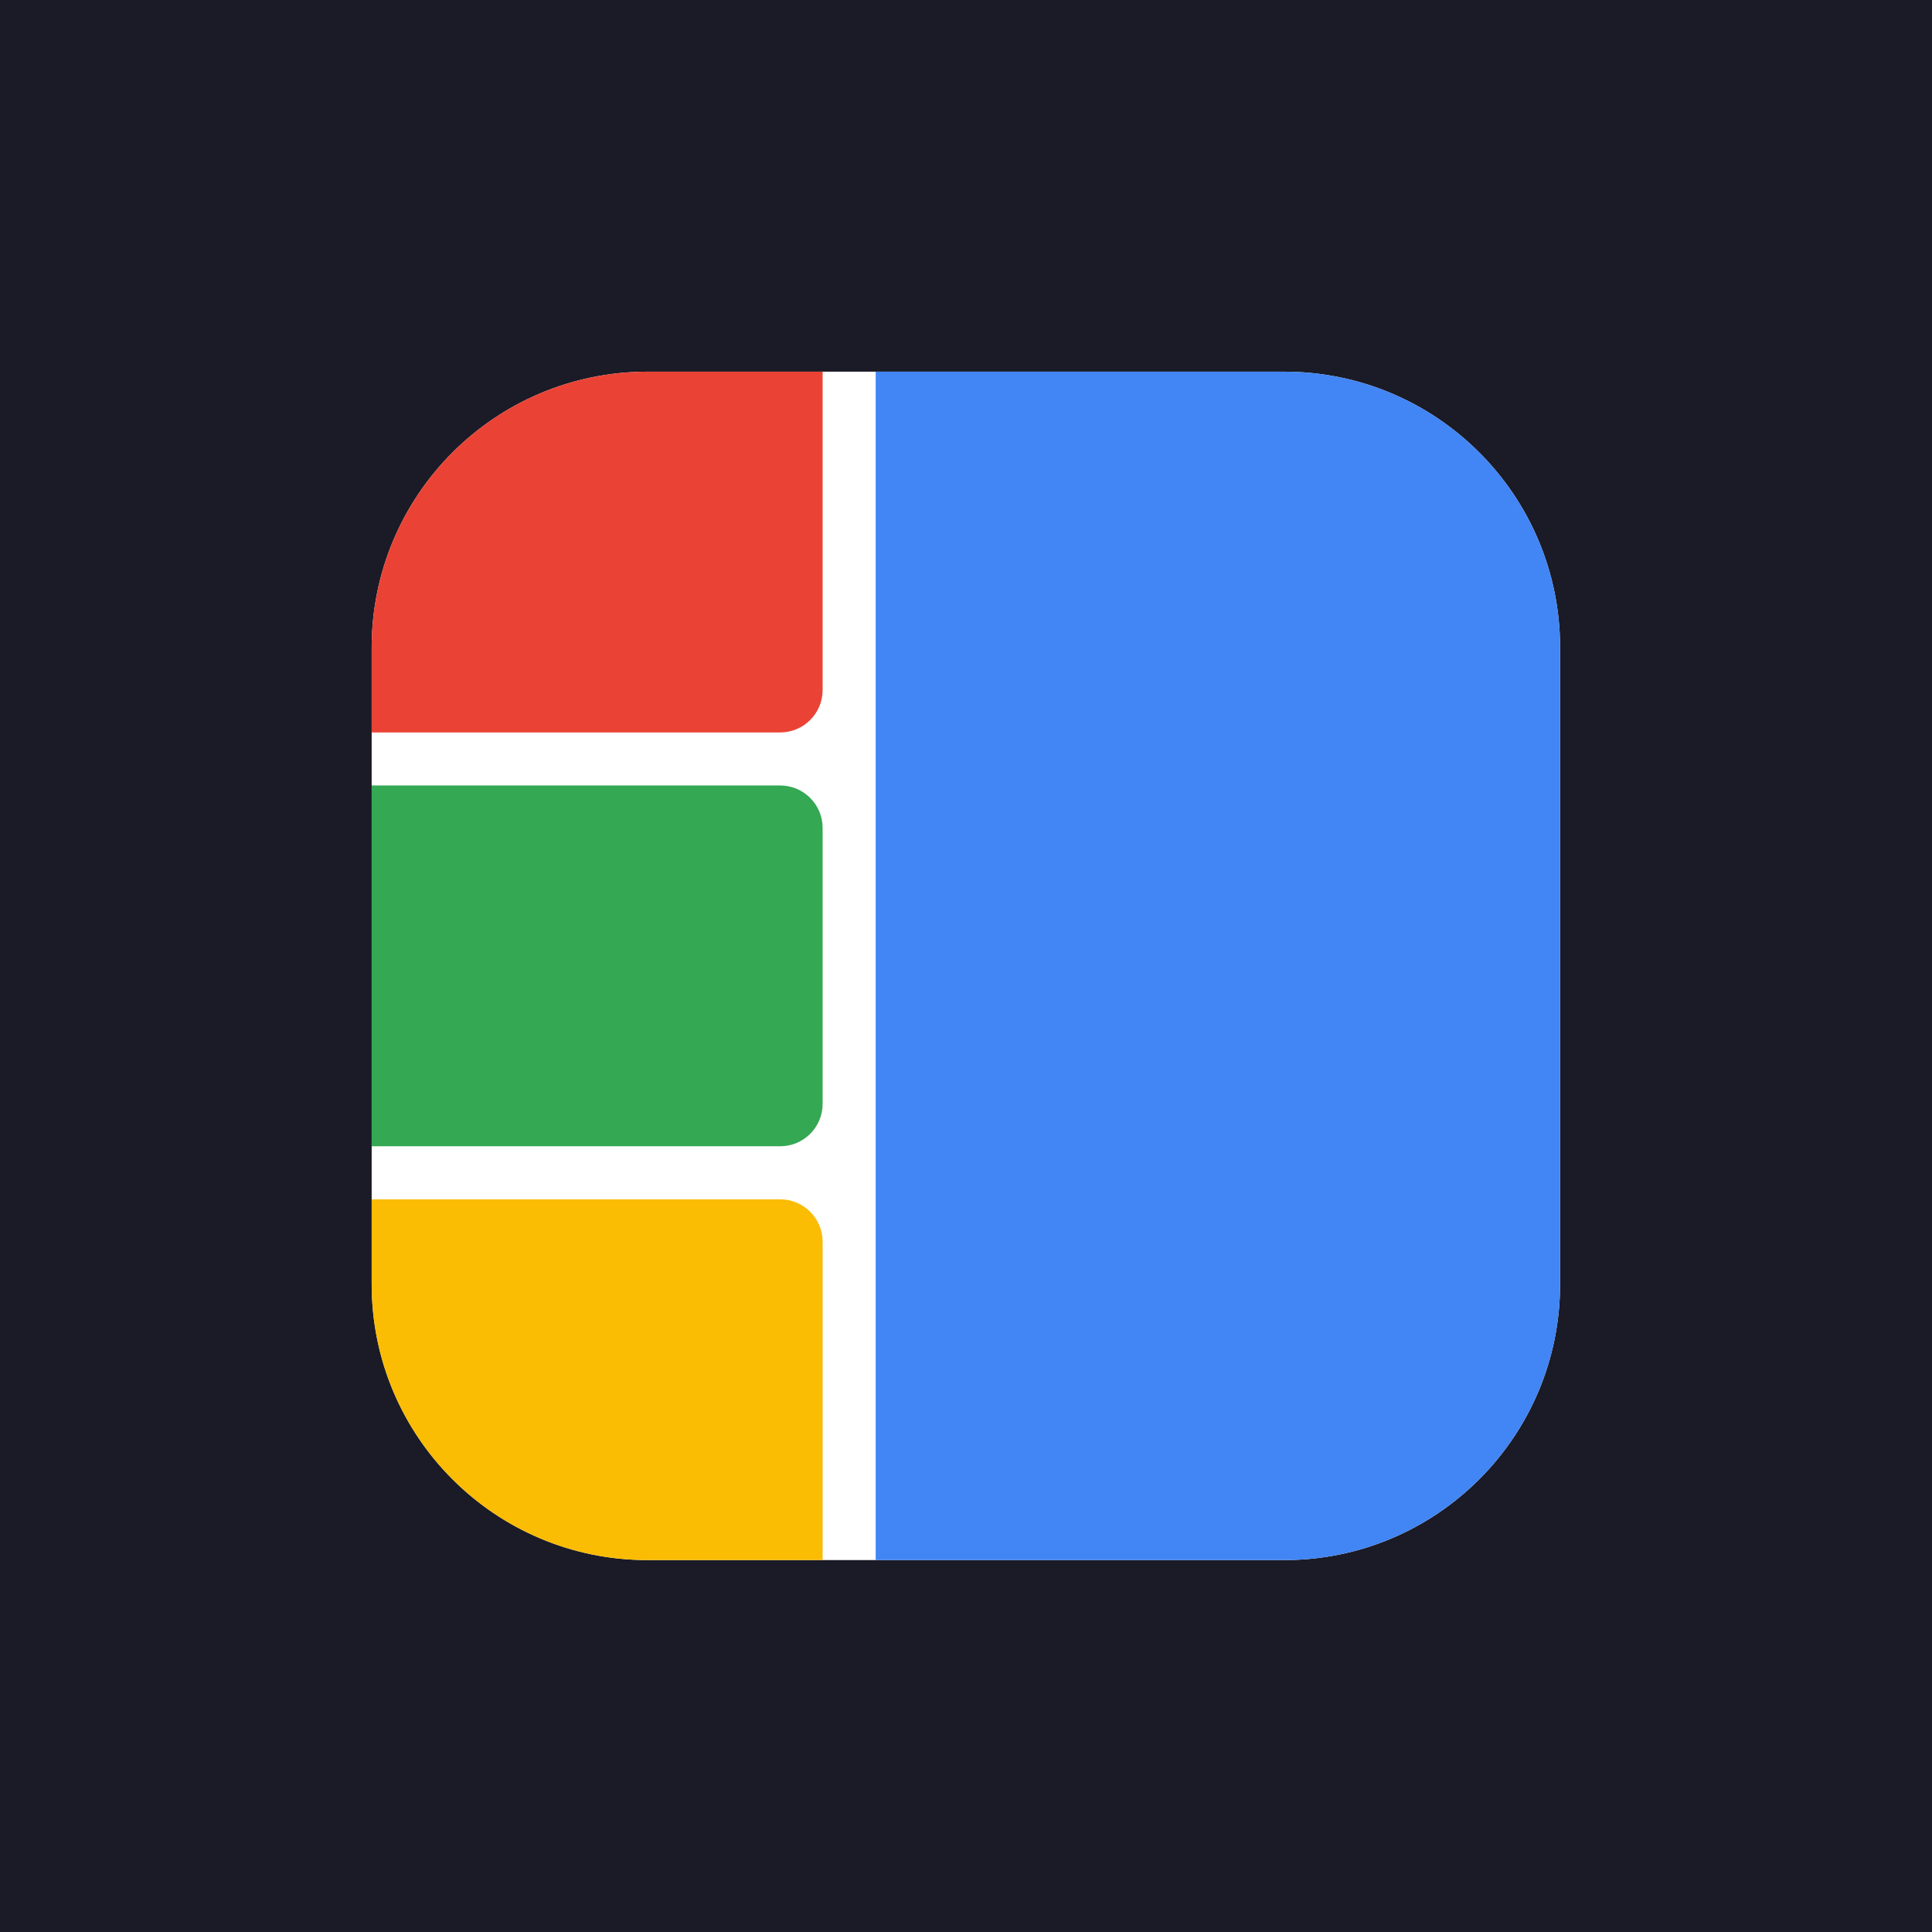
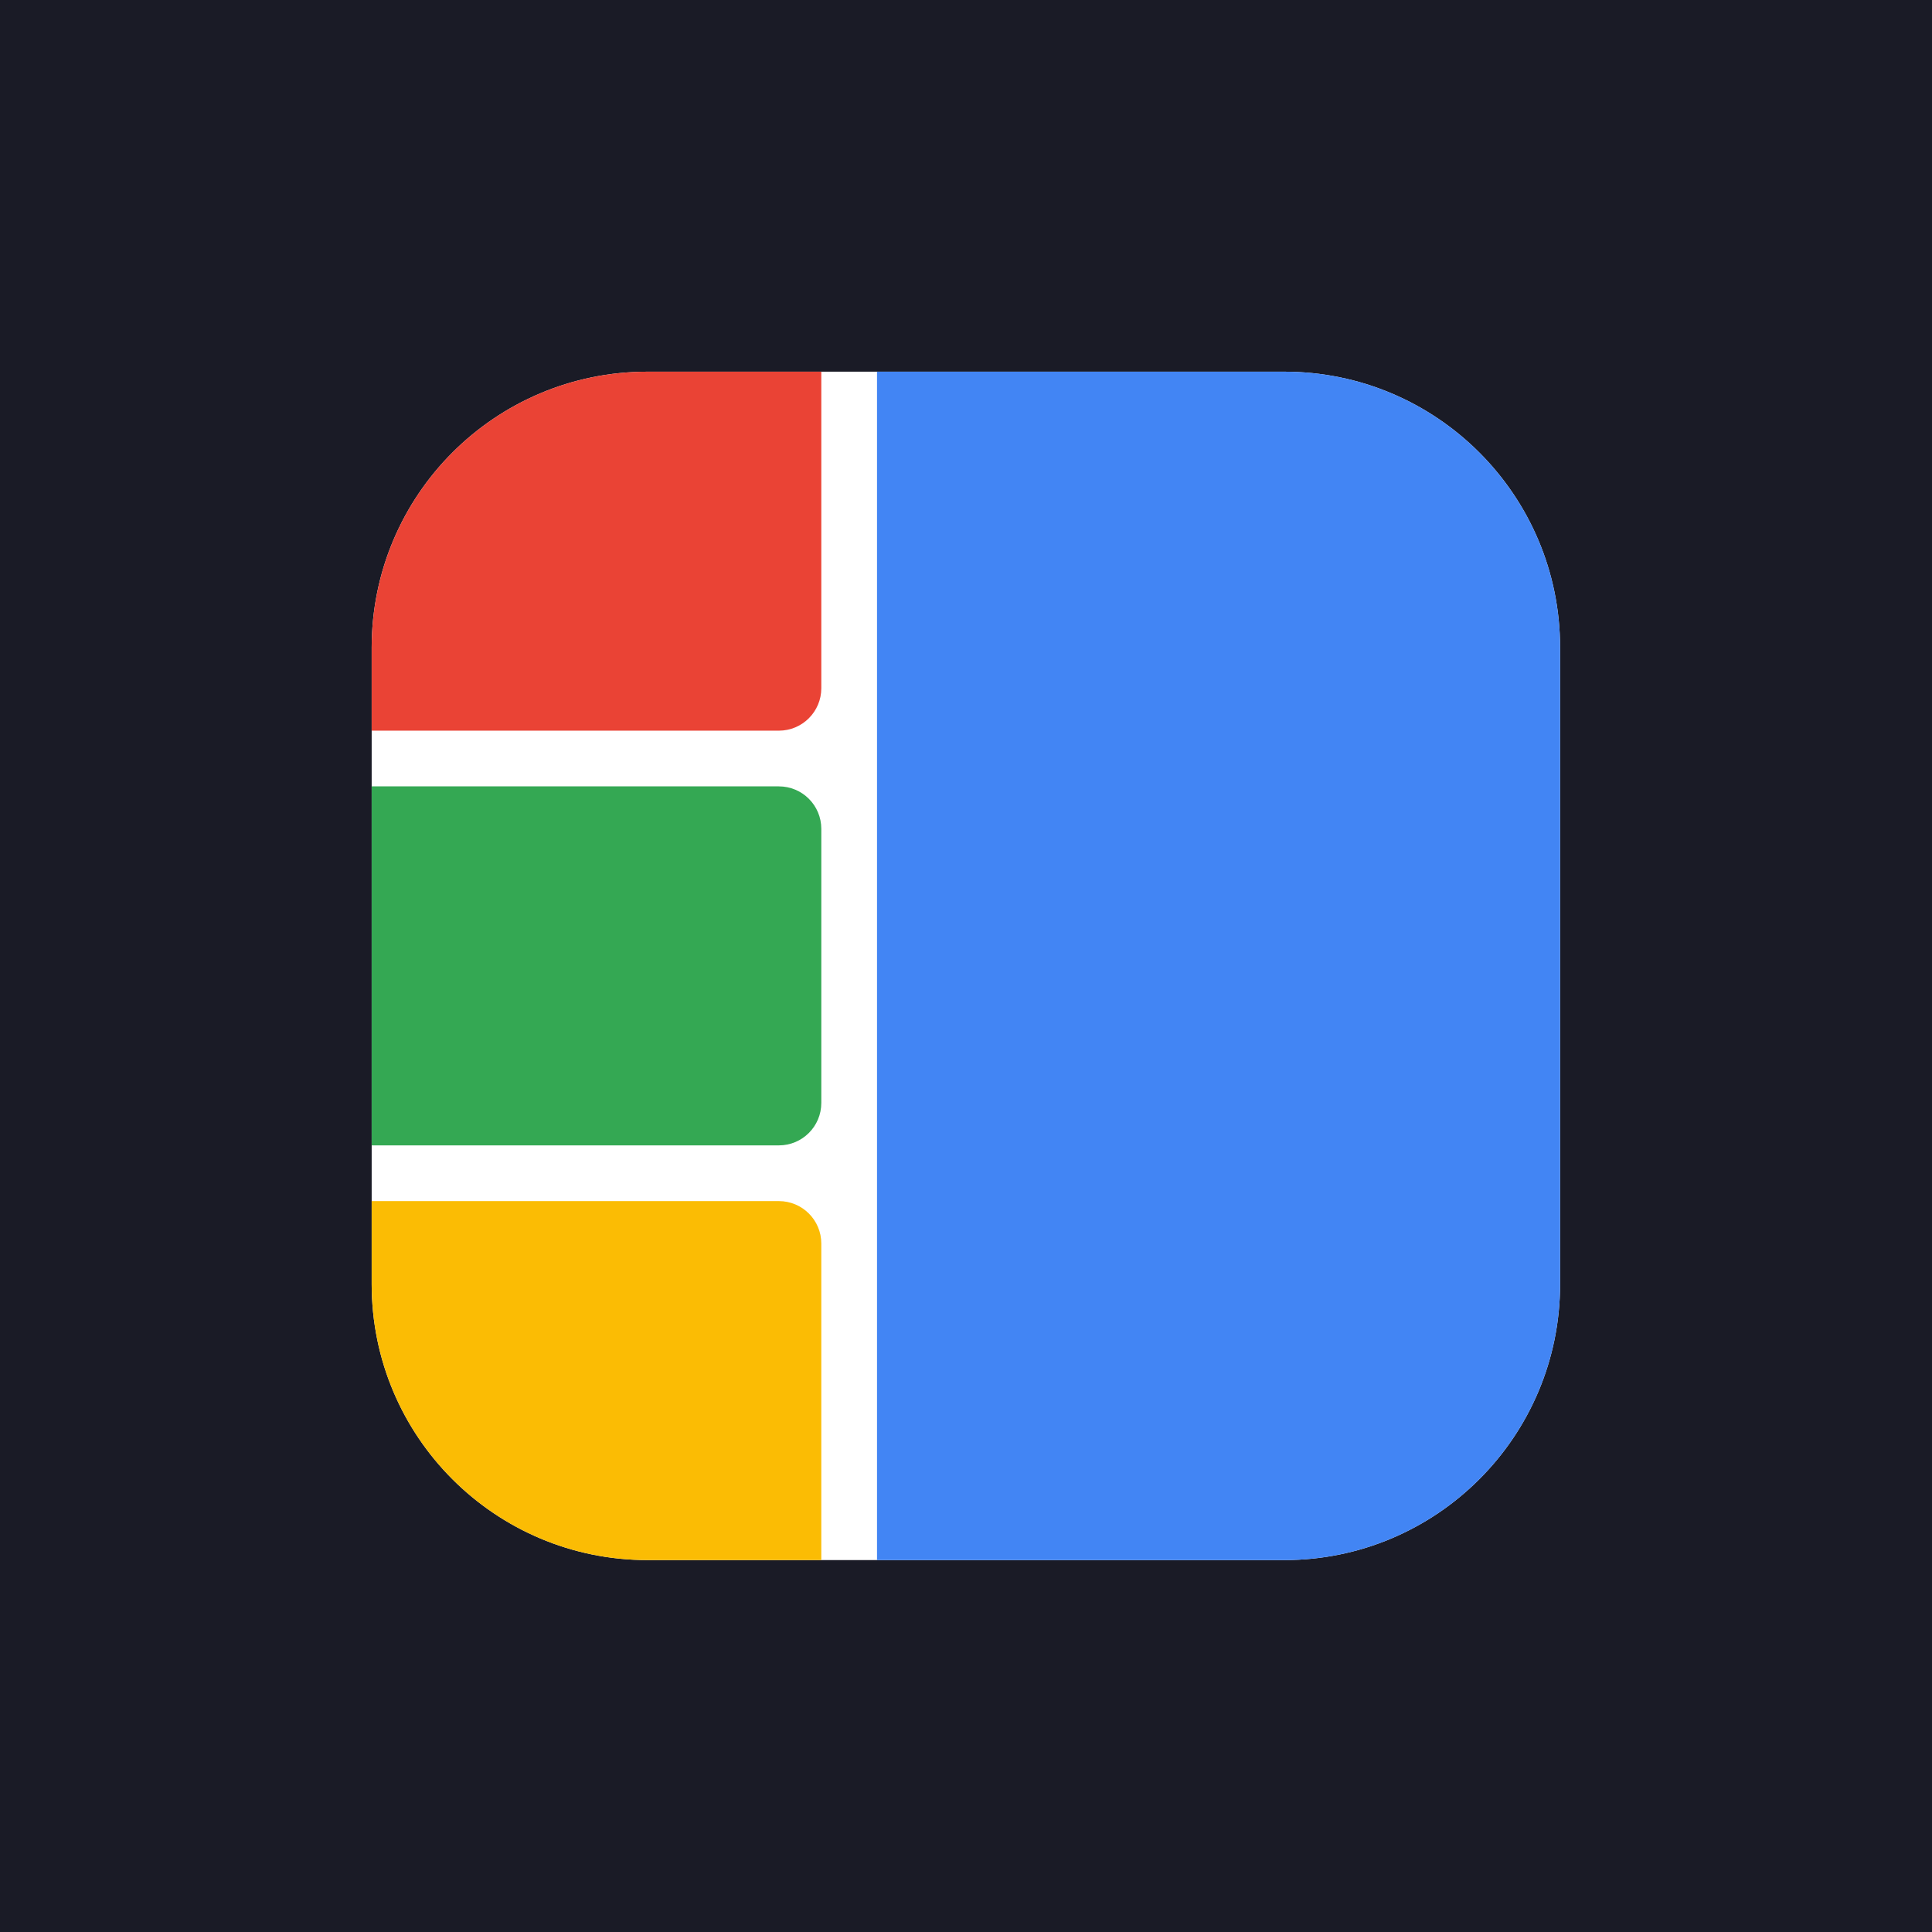
<svg xmlns="http://www.w3.org/2000/svg" width="180" height="180" viewBox="0 0 128 128">
  <rect width="128" height="128" fill="#1a1b26" />
  <g transform="translate(19 19) scale(0.703)">
    <rect x="8" y="8" width="112" height="112" rx="26" fill="#ffffff" />
-     <path d="M8 34 A26 26 0 0 1 34 8 H50.5 V38 A4 4 0 0 1 46.5 42 H8 Z" fill="#EA4335" />
-     <path d="M8 47 H46.5 A4 4 0 0 1 50.5 51 V77 A4 4 0 0 1 46.5 81 H8 Z" fill="#34A853" />
-     <path d="M8 86 H46.5 A4 4 0 0 1 50.5 90 V120 H34 A26 26 0 0 1 8 94 Z" fill="#FBBC04" />
-     <path d="M55.5 8 H94 A26 26 0 0 1 120 34 V94 A26 26 0 0 1 94 120 H55.5 Z" fill="#4285F4" />
+     <path d="M8 34 A26 26 0 0 1 34 8 H50.375 V37.833 A4 4 0 0 1 46.375 41.833 H8 Z" fill="#EA4335" />
+     <path d="M8 47.083 H46.375 A4 4 0 0 1 50.375 51.083 V76.917 A4 4 0 0 1 46.375 80.917 H8 Z" fill="#34A853" />
+     <path d="M8 86.167 H46.375 A4 4 0 0 1 50.375 90.167 V120 H34 A26 26 0 0 1 8 94 Z" fill="#FBBC04" />
+     <path d="M55.625 8 H94 A26 26 0 0 1 120 34 V94 A26 26 0 0 1 94 120 H55.625 Z" fill="#4285F4" />
  </g>
</svg>
